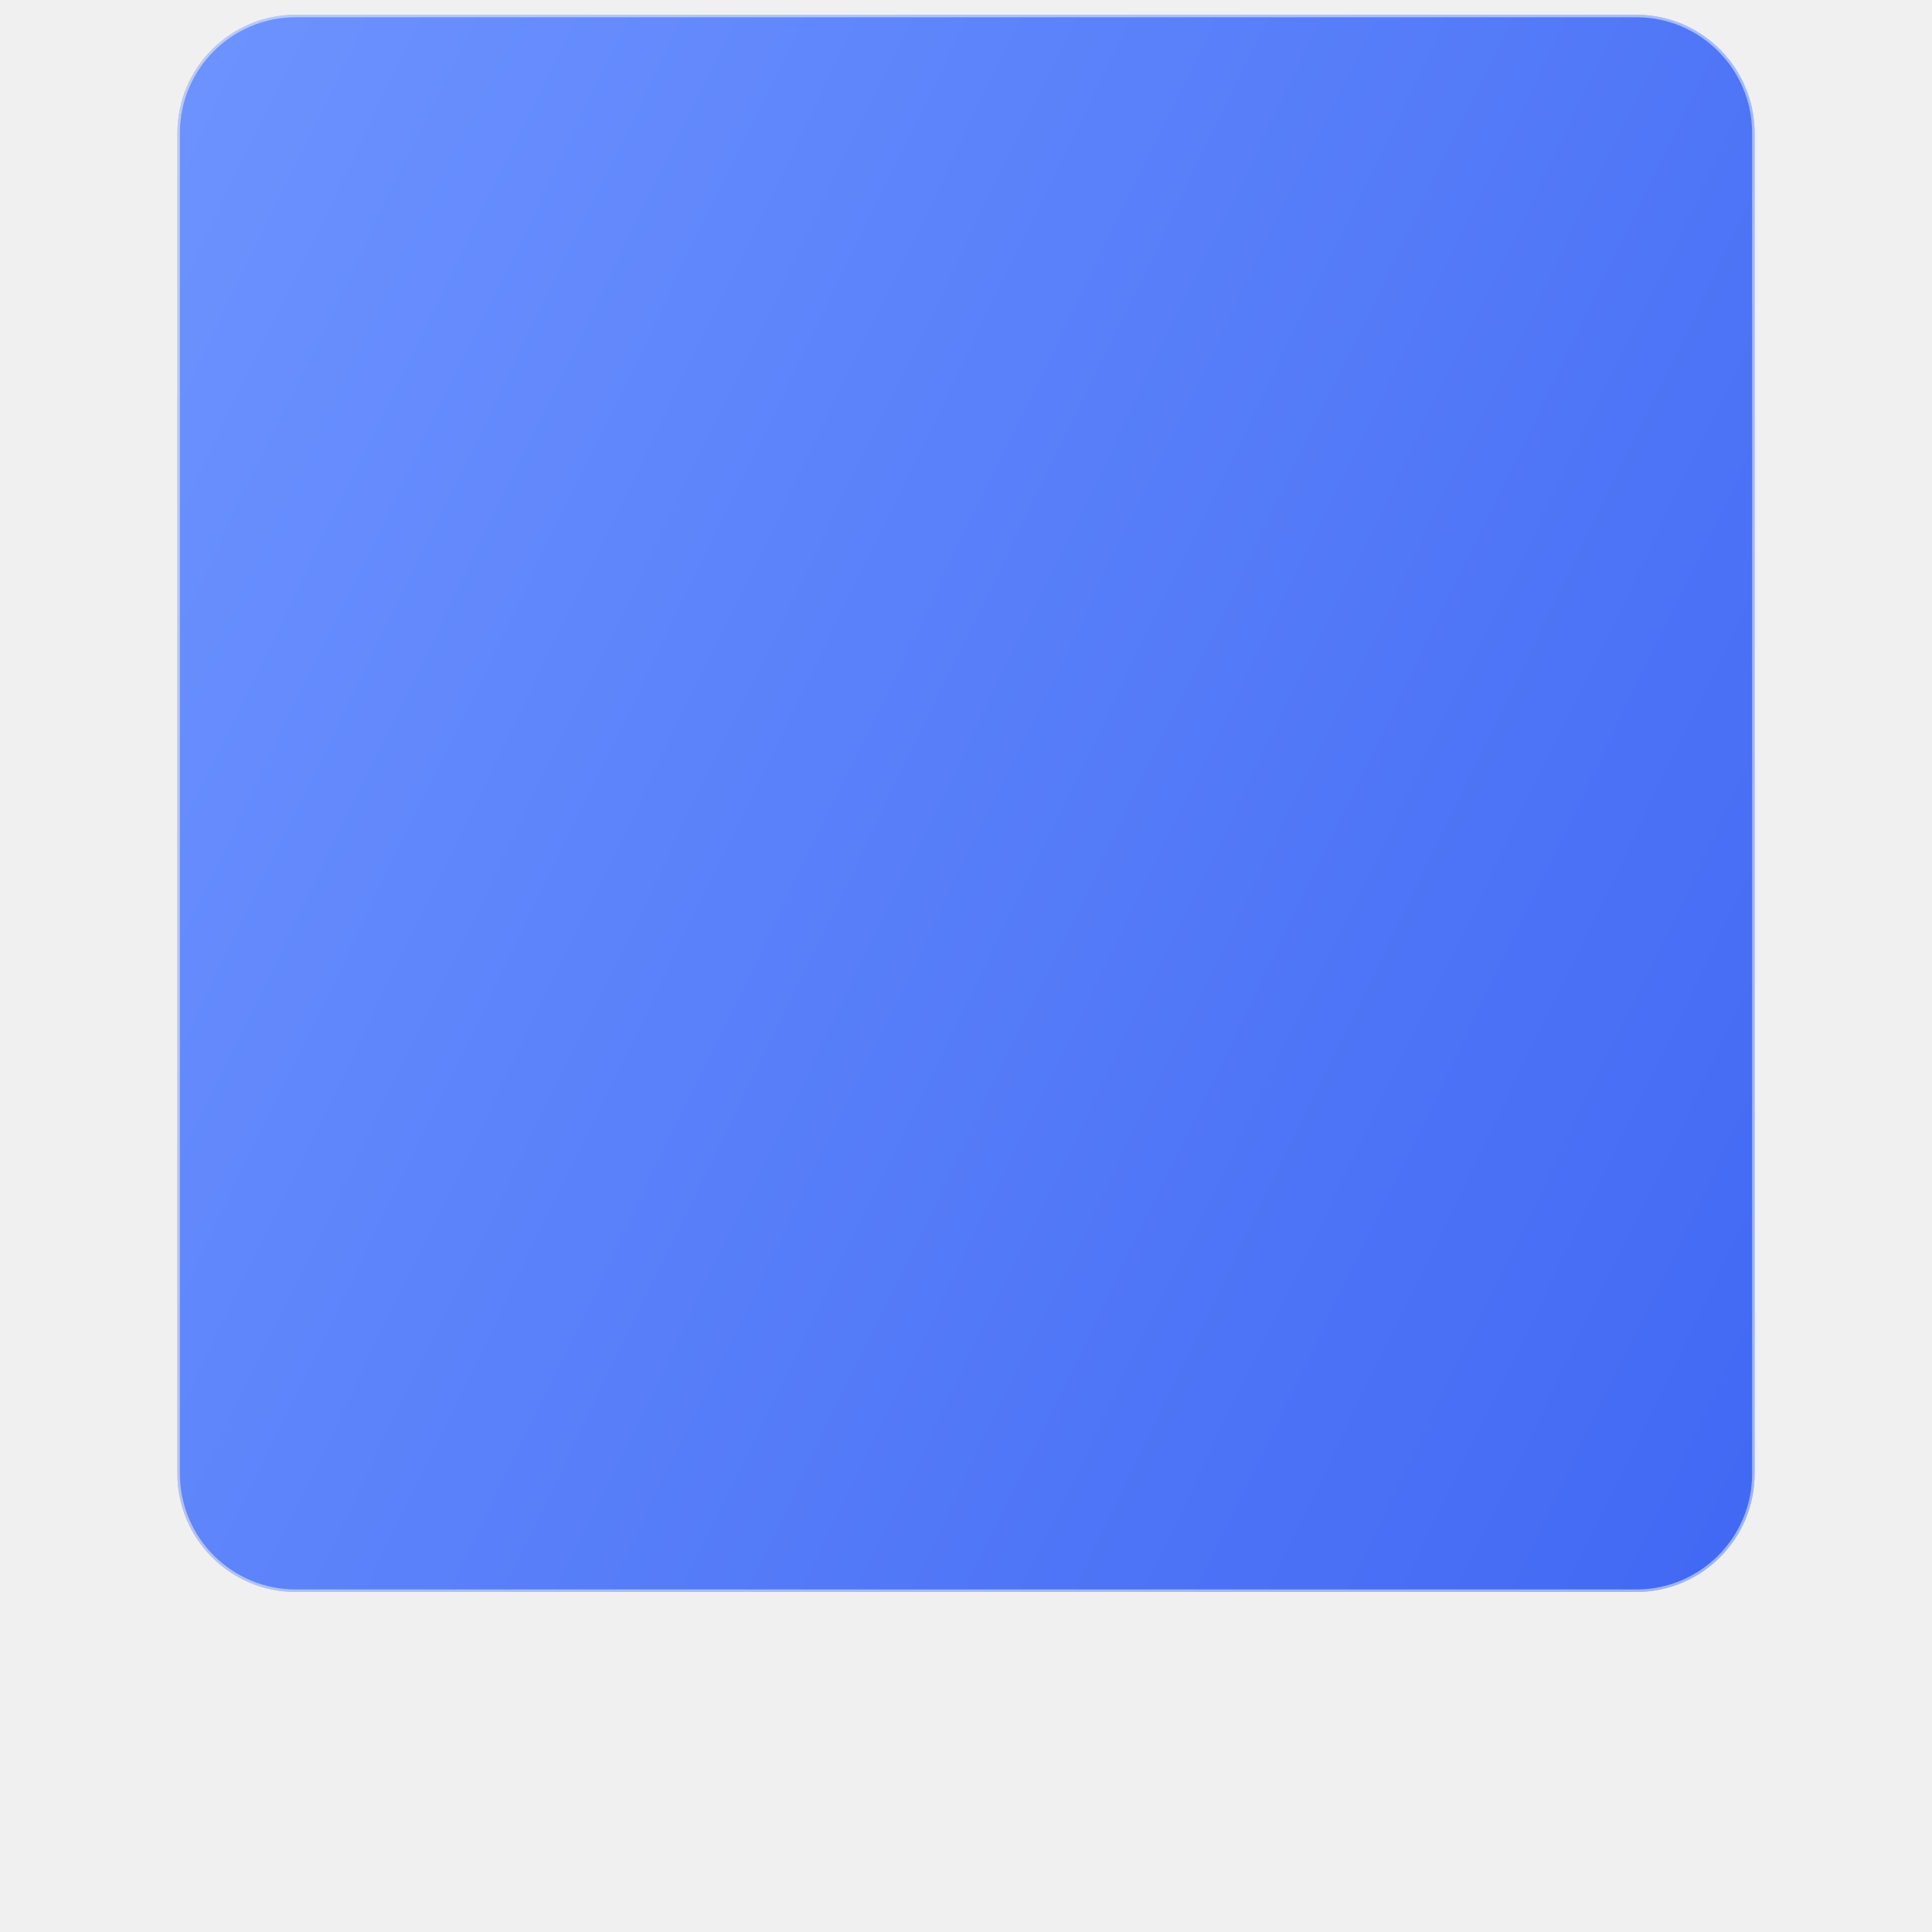
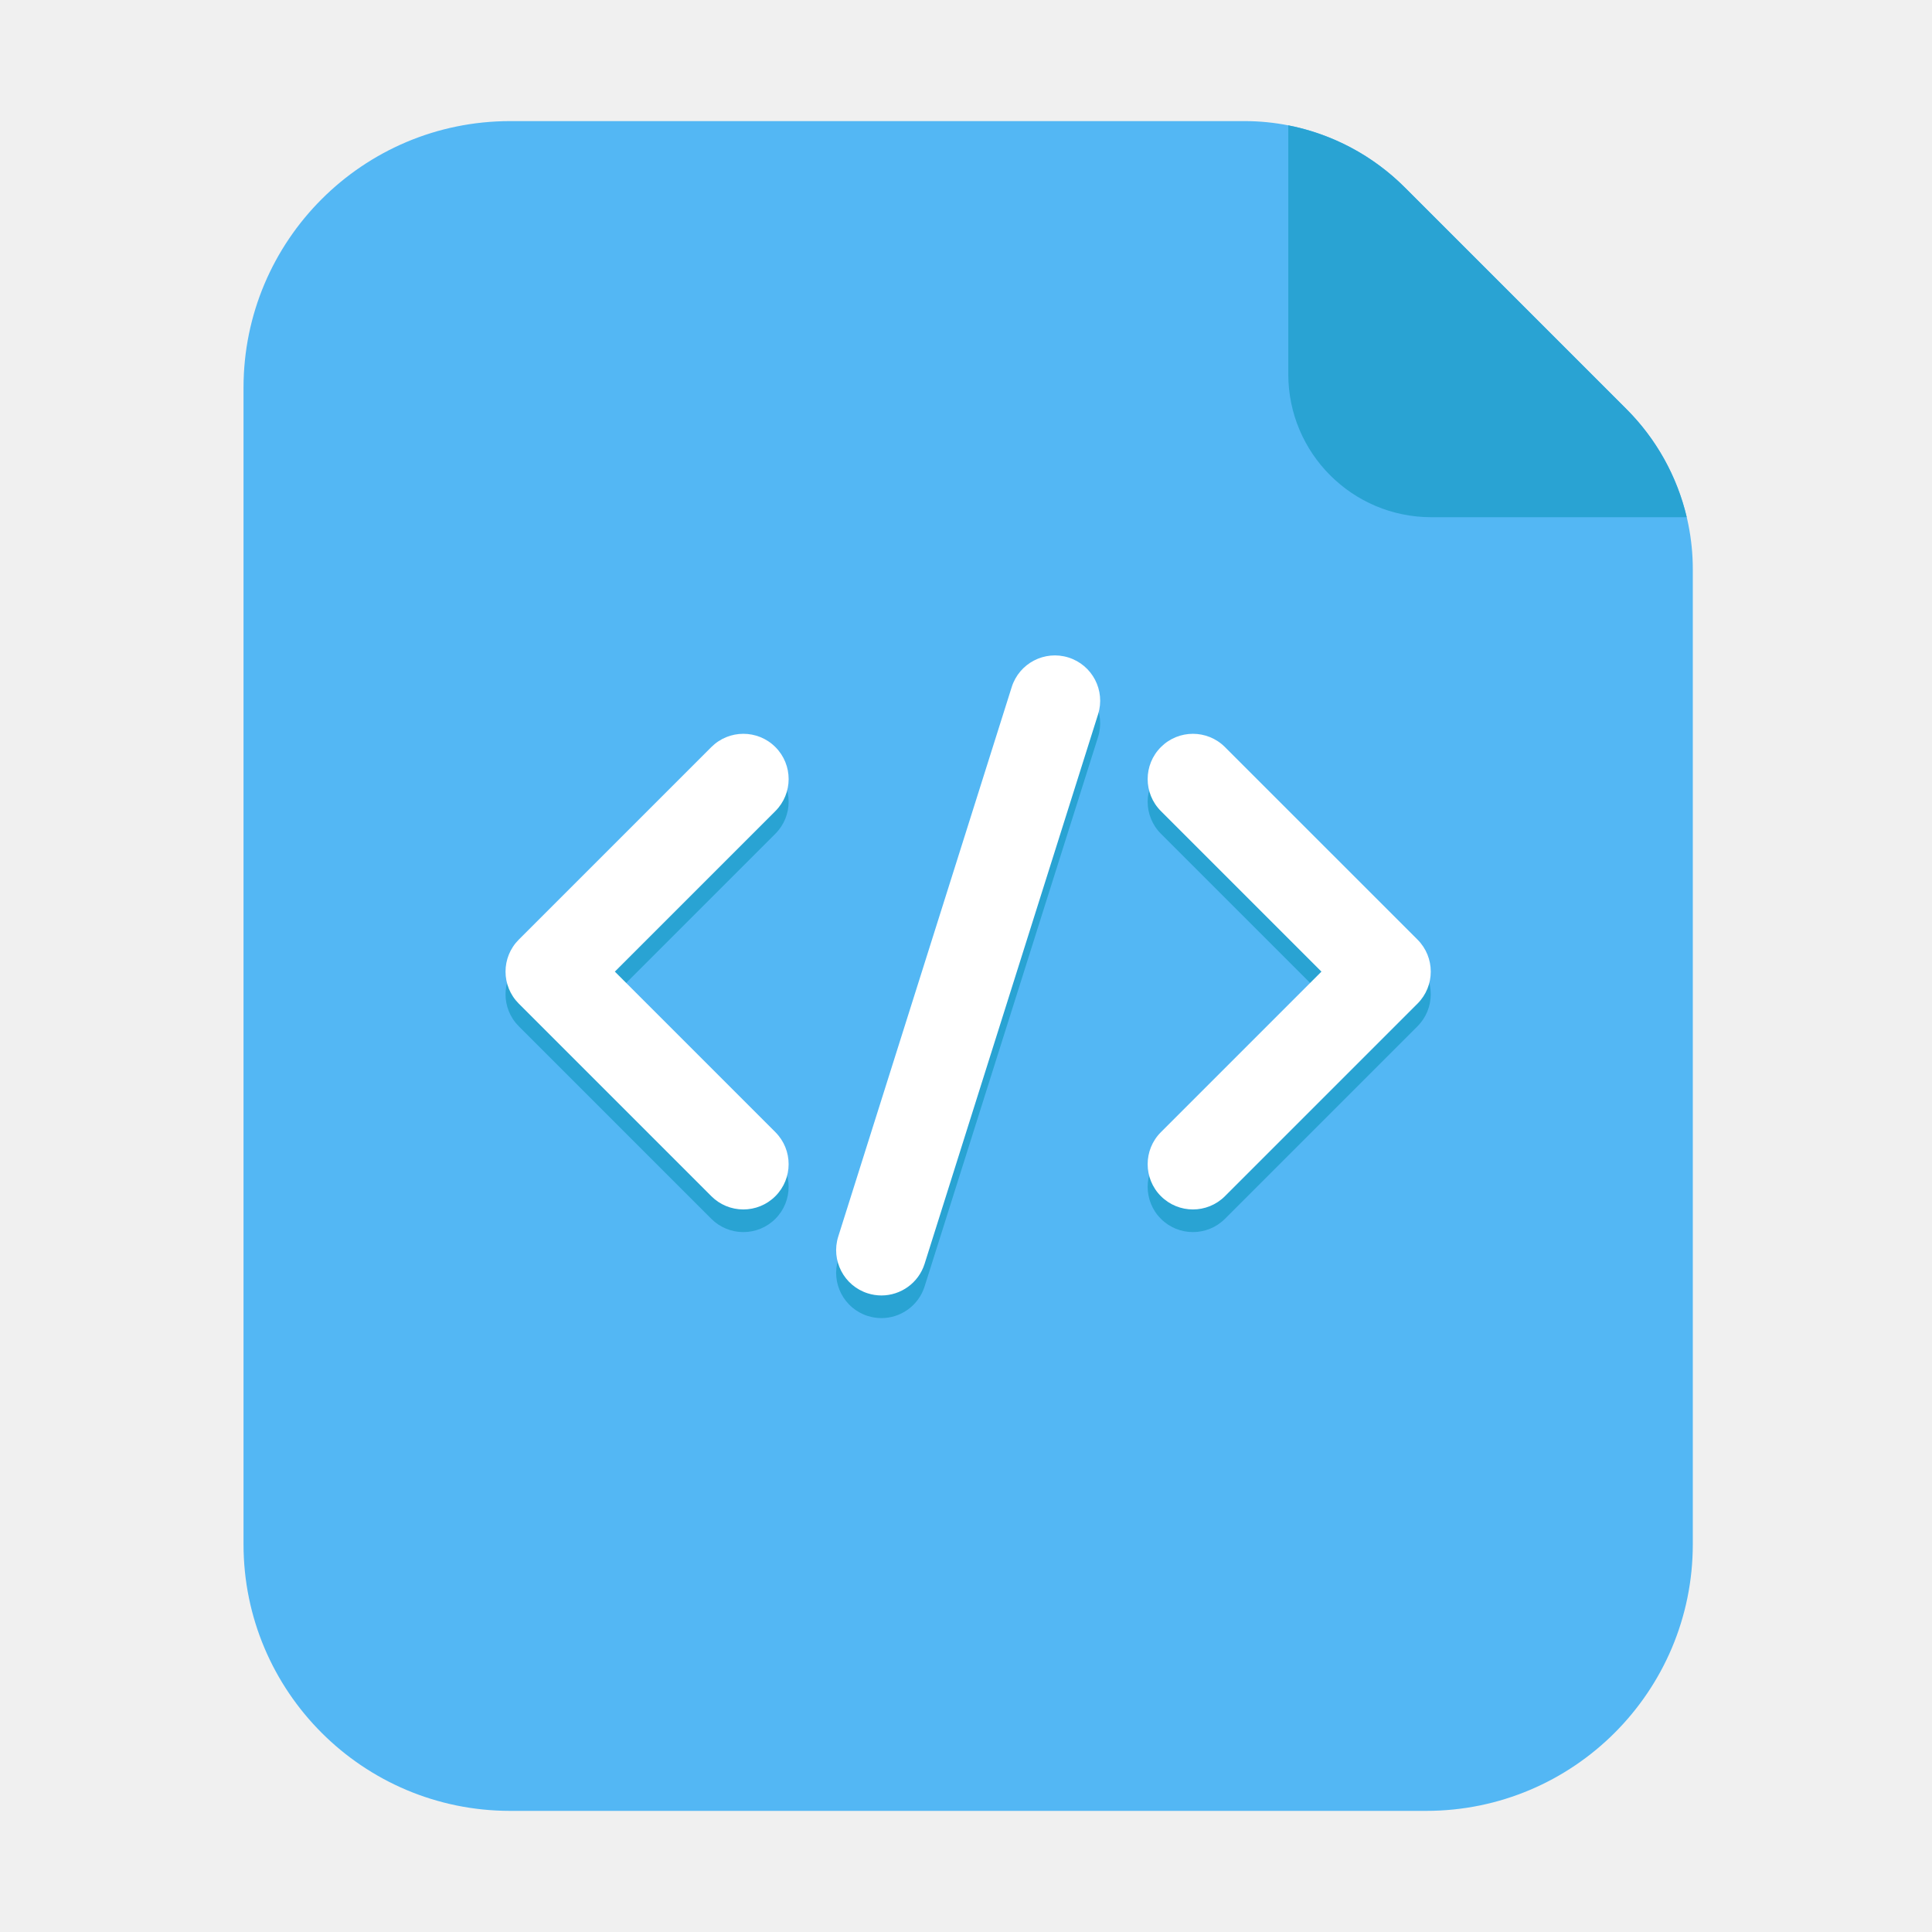
- <svg xmlns="http://www.w3.org/2000/svg" height="1568" node-id="1" sillyvg="true" template-height="1568" template-width="1568" version="1.1" viewBox="0 0 1568 1568" width="1568">
-   <defs node-id="94">
-     <linearGradient gradientUnits="userSpaceOnUse" id="paint0_linear_0_113" node-id="65" spreadMethod="pad" x1="144" x2="1682.48" y1="12" y2="761.215">
-       <stop offset="0" stop-color="#6d93ff" />
-       <stop offset="1" stop-color="#4168f3" />
-     </linearGradient>
-     <linearGradient gradientUnits="userSpaceOnUse" id="paint1_linear_0_113" node-id="68" spreadMethod="pad" x1="1091.71" x2="269.813" y1="326.617" y2="959.537">
-       <stop offset="0" stop-color="#a5c5ff" />
-       <stop offset="0.119" stop-color="#6fa6ff" />
-       <stop offset="0.149" stop-color="#a5c5ff" />
-       <stop offset="0.343" stop-color="#498eff" />
-       <stop offset="0.592" stop-color="#6fa6ff" />
-       <stop offset="0.685" stop-color="#a5c5ff" />
-       <stop offset="0.716" stop-color="#6fa6ff" />
-     </linearGradient>
-     <radialGradient cx="0" cy="0" fx="0" fy="0" gradientTransform="matrix(131.9998 273.9999 -297.1082 143.1322 780 531.999)" gradientUnits="userSpaceOnUse" id="paint2_radial_0_113" node-id="76" r="1" rev="4" spreadMethod="pad">
-       <stop offset="0" stop-color="#1451be" />
-       <stop offset="1" stop-color="#4168f3" stop-opacity="0" />
-     </radialGradient>
-     <linearGradient gradientUnits="userSpaceOnUse" id="paint3_linear_0_113" node-id="79" spreadMethod="pad" x1="1091.71" x2="269.813" y1="326.617" y2="959.537">
-       <stop offset="0" stop-color="#a5c5ff" />
-       <stop offset="0.119" stop-color="#6fa6ff" />
-       <stop offset="0.149" stop-color="#a5c5ff" />
-       <stop offset="0.343" stop-color="#498eff" />
-       <stop offset="0.592" stop-color="#6fa6ff" />
-       <stop offset="0.685" stop-color="#a5c5ff" />
-       <stop offset="0.716" stop-color="#6fa6ff" />
-     </linearGradient>
-     <radialGradient cx="0" cy="0" fx="0" fy="0" gradientTransform="matrix(131.9998 273.9999 -297.1082 143.1322 780 531.999)" gradientUnits="userSpaceOnUse" id="paint4_radial_0_113" node-id="87" r="1" rev="2" spreadMethod="pad">
-       <stop offset="0" stop-color="#1451be" />
-       <stop offset="1" stop-color="#4168f3" stop-opacity="0" />
-     </radialGradient>
-     <linearGradient gradientUnits="userSpaceOnUse" id="paint5_linear_0_113" node-id="90" spreadMethod="pad" x1="826.898" x2="826.898" y1="292" y2="946.277">
-       <stop offset="0" stop-color="#e7efff" />
-       <stop offset="1" stop-color="#a6c4ff" />
-     </linearGradient>
-     <filter height="1568" id="filter0_d_0_113" node-id="15" width="1568" x="0" y="0">
-       <feFlood color-interpolation-filters="sRGB" flood-color="#000000" flood-opacity="0" result="BackgroundImageFix" />
-       <feColorMatrix color-interpolation-filters="sRGB" in="SourceAlpha" result="hardAlpha" type="matrix" values="0 0 0 0 0 0 0 0 0 0 0 0 0 0 0 0 0 0 127 0" />
-       <feMorphology color-interpolation-filters="sRGB" in="SourceAlpha" operator="erode" radius="48 48" result="effect1_dropShadow_0_113" />
-       <feOffset color-interpolation-filters="sRGB" dx="0" dy="132" in="effect1_dropShadow_0_113" result="result4" />
-       <feGaussianBlur color-interpolation-filters="sRGB" in="result4" result="result5" stdDeviation="96 96" />
-       <feComposite color-interpolation-filters="sRGB" in="result5" in2="hardAlpha" operator="out" result="result6" />
-       <feColorMatrix color-interpolation-filters="sRGB" in="result6" result="result7" type="matrix" values="0 0 0 0 0.2 0 0 0 0 0.443 0 0 0 0 0.929 0 0 0 0.5 0" />
-       <feBlend color-interpolation-filters="sRGB" in="result7" in2="BackgroundImageFix" mode="normal" result="effect1_dropShadow_0_113" />
-       <feBlend color-interpolation-filters="sRGB" in="SourceGraphic" in2="effect1_dropShadow_0_113" mode="normal" result="shape" />
-     </filter>
-     <filter height="256" id="filter1_f_0_113" node-id="25" width="612" x="468" y="896">
-       <feFlood color-interpolation-filters="sRGB" flood-color="#000000" flood-opacity="0" result="BackgroundImageFix" />
-       <feBlend color-interpolation-filters="sRGB" in="SourceGraphic" in2="BackgroundImageFix" mode="normal" result="shape" />
-       <feGaussianBlur color-interpolation-filters="sRGB" in="shape" result="effect1_foregroundBlur_0_113" stdDeviation="48 48" />
-     </filter>
-     <filter height="693.884" id="filter2_i_0_113" node-id="29" width="551.776" x="634.422" y="314.617">
-       <feFlood color-interpolation-filters="sRGB" flood-color="#000000" flood-opacity="0" result="BackgroundImageFix" />
-       <feBlend color-interpolation-filters="sRGB" in="SourceGraphic" in2="BackgroundImageFix" mode="normal" result="shape" />
-       <feColorMatrix color-interpolation-filters="sRGB" in="SourceAlpha" result="hardAlpha" type="matrix" values="0 0 0 0 0 0 0 0 0 0 0 0 0 0 0 0 0 0 127 0" />
-       <feOffset color-interpolation-filters="sRGB" dx="0" dy="-12" in="hardAlpha" result="result4" />
-       <feGaussianBlur color-interpolation-filters="sRGB" in="result4" result="result5" stdDeviation="14 14" />
-       <feComposite color-interpolation-filters="sRGB" in="result5" in2="hardAlpha" k1="0" k2="-1" k3="1" k4="0" operator="arithmetic" result="result6" />
-       <feColorMatrix color-interpolation-filters="sRGB" in="result6" result="result7" type="matrix" values="0 0 0 0 0.909 0 0 0 0 0.996 0 0 0 0 0.991 0 0 0 0.25 0" />
-       <feBlend color-interpolation-filters="sRGB" in="result7" in2="shape" mode="normal" result="effect1_innerShadow_0_113" />
-     </filter>
-     <filter height="694.277" id="filter3_iiii_0_113" node-id="38" width="698.315" x="426.767" y="252">
-       <feFlood color-interpolation-filters="sRGB" flood-color="#000000" flood-opacity="0" result="BackgroundImageFix" />
-       <feBlend color-interpolation-filters="sRGB" in="SourceGraphic" in2="BackgroundImageFix" mode="normal" result="shape" />
-       <feColorMatrix color-interpolation-filters="sRGB" in="SourceAlpha" result="hardAlpha" type="matrix" values="0 0 0 0 0 0 0 0 0 0 0 0 0 0 0 0 0 0 127 0" />
-       <feOffset color-interpolation-filters="sRGB" dx="0" dy="-4" in="hardAlpha" result="result4" />
-       <feGaussianBlur color-interpolation-filters="sRGB" in="result4" result="result5" stdDeviation="8 8" />
-       <feComposite color-interpolation-filters="sRGB" in="result5" in2="hardAlpha" k1="0" k2="-1" k3="1" k4="0" operator="arithmetic" result="result6" />
-       <feColorMatrix color-interpolation-filters="sRGB" in="result6" result="result7" type="matrix" values="0 0 0 0 1 0 0 0 0 1 0 0 0 0 1 0 0 0 0.25 0" />
-       <feBlend color-interpolation-filters="sRGB" in="result7" in2="shape" mode="normal" result="effect1_innerShadow_0_113" />
-       <feColorMatrix color-interpolation-filters="sRGB" in="SourceAlpha" result="hardAlpha" type="matrix" values="0 0 0 0 0 0 0 0 0 0 0 0 0 0 0 0 0 0 127 0" />
-       <feOffset color-interpolation-filters="sRGB" dx="0" dy="-4" in="hardAlpha" result="result10" />
-       <feGaussianBlur color-interpolation-filters="sRGB" in="result10" result="result11" stdDeviation="8 8" />
-       <feComposite color-interpolation-filters="sRGB" in="result11" in2="hardAlpha" k1="0" k2="-1" k3="1" k4="0" operator="arithmetic" result="result12" />
-       <feColorMatrix color-interpolation-filters="sRGB" in="result12" result="result13" type="matrix" values="0 0 0 0 1 0 0 0 0 1 0 0 0 0 1 0 0 0 1 0" />
-       <feBlend color-interpolation-filters="sRGB" in="result13" in2="effect1_innerShadow_0_113" mode="normal" result="effect2_innerShadow_0_113" />
-       <feColorMatrix color-interpolation-filters="sRGB" in="SourceAlpha" result="hardAlpha" type="matrix" values="0 0 0 0 0 0 0 0 0 0 0 0 0 0 0 0 0 0 127 0" />
-       <feOffset color-interpolation-filters="sRGB" dx="0" dy="-4" in="hardAlpha" result="result16" />
-       <feGaussianBlur color-interpolation-filters="sRGB" in="result16" result="result17" stdDeviation="8 8" />
-       <feComposite color-interpolation-filters="sRGB" in="result17" in2="hardAlpha" k1="0" k2="-1" k3="1" k4="0" operator="arithmetic" result="result18" />
-       <feColorMatrix color-interpolation-filters="sRGB" in="result18" result="result19" type="matrix" values="0 0 0 0 1 0 0 0 0 1 0 0 0 0 1 0 0 0 1 0" />
-       <feBlend color-interpolation-filters="sRGB" in="result19" in2="effect2_innerShadow_0_113" mode="normal" result="effect3_innerShadow_0_113" />
-       <feColorMatrix color-interpolation-filters="sRGB" in="SourceAlpha" result="hardAlpha" type="matrix" values="0 0 0 0 0 0 0 0 0 0 0 0 0 0 0 0 0 0 127 0" />
-       <feOffset color-interpolation-filters="sRGB" dx="0" dy="-40" in="hardAlpha" result="result22" />
-       <feGaussianBlur color-interpolation-filters="sRGB" in="result22" result="result23" stdDeviation="26 26" />
-       <feComposite color-interpolation-filters="sRGB" in="result23" in2="hardAlpha" k1="0" k2="-1" k3="1" k4="0" operator="arithmetic" result="result24" />
-       <feColorMatrix color-interpolation-filters="sRGB" in="result24" result="result25" type="matrix" values="0 0 0 0 1 0 0 0 0 1 0 0 0 0 1 0 0 0 0.25 0" />
-       <feBlend color-interpolation-filters="sRGB" in="result25" in2="effect3_innerShadow_0_113" mode="normal" result="effect4_innerShadow_0_113" />
-     </filter>
-   </defs>
-   <path d="M 240.00 12.00 L 1328.00 12.00 C 1381.02 12.00 1424.00 54.98 1424.00 108.00 L 1424.00 1196.00 C 1424.00 1249.02 1381.02 1292.00 1328.00 1292.00 L 240.00 1292.00 C 186.98 1292.00 144.00 1249.02 144.00 1196.00 L 144.00 108.00 C 144.00 54.98 186.98 12.00 240.00 12.00 Z" fill="url(#paint0_linear_0_113)" fill-rule="nonzero" node-id="255" stroke="none" target-height="1280" target-width="1280" target-x="144" target-y="12" />
-   <g node-id="282">
-     <path d="M 984.00 1024.00 C 984.00 1041.67 889.98 1056.00 774.00 1056.00 C 658.02 1056.00 564.00 1041.67 564.00 1024.00 C 564.00 1006.33 658.02 992.00 774.00 992.00 C 889.98 992.00 984.00 1006.33 984.00 1024.00 Z" fill="#1543d9" fill-rule="nonzero" filter="url(#filter1_f_0_113)" group-id="1" node-id="259" stroke="none" target-height="64" target-width="420" target-x="564" target-y="992" />
-   </g>
-   <g node-id="283">
-     <path d="M 1112.13 557.40 L 1111.92 326.63 L 1177.20 412.29 C 1183.64 420.75 1186.80 431.25 1186.10 441.86 L 1174.36 619.62 C 1173.80 627.98 1171.32 636.43 1167.09 644.36 C 1162.87 652.29 1157.00 659.49 1149.92 665.44 L 761.07 992.01 C 754.85 997.24 747.82 1001.39 740.39 1004.22 C 732.96 1007.05 725.27 1008.50 717.77 1008.50 C 710.26 1008.50 703.09 1007.05 696.65 1004.22 L 634.42 941.99 C 640.86 944.82 648.04 946.28 655.54 946.28 C 663.04 946.28 670.73 944.82 678.16 941.99 C 685.59 939.16 692.62 935.01 698.84 929.79 L 1087.69 603.21 C 1094.77 597.27 1100.64 590.07 1104.87 582.14 C 1109.10 574.21 1111.58 565.76 1112.13 557.40 Z" fill="url(#paint1_linear_0_113)" fill-rule="nonzero" filter="url(#filter2_i_0_113)" group-id="2" node-id="264" stroke="none" target-height="681.866" target-width="552.378" target-x="634.422" target-y="326.634" />
-     <path d="M 1112.13 557.40 L 1111.92 326.63 L 1177.20 412.29 C 1183.64 420.75 1186.80 431.25 1186.10 441.86 L 1174.36 619.62 C 1173.80 627.98 1171.32 636.43 1167.09 644.36 C 1162.87 652.29 1157.00 659.49 1149.92 665.44 L 761.07 992.01 C 754.85 997.24 747.82 1001.39 740.39 1004.22 C 732.96 1007.05 725.27 1008.50 717.77 1008.50 C 710.26 1008.50 703.09 1007.05 696.65 1004.22 L 634.42 941.99 C 640.86 944.82 648.04 946.28 655.54 946.28 C 663.04 946.28 670.73 944.82 678.16 941.99 C 685.59 939.16 692.62 935.01 698.84 929.79 L 1087.69 603.21 C 1094.77 597.27 1100.64 590.07 1104.87 582.14 C 1109.10 574.21 1111.58 565.76 1112.13 557.40 Z" fill="url(#paint2_radial_0_113)" fill-rule="nonzero" filter="url(#filter2_i_0_113)" group-id="2" node-id="266" stroke="none" target-height="681.866" target-width="552.378" target-x="634.422" target-y="326.634" />
-     <path d="M 1012.00 396.00 L 792.00 396.00 L 792.00 640.00 L 1012.00 640.00 L 1012.00 396.00 Z" fill="url(#paint3_linear_0_113)" fill-rule="nonzero" filter="url(#filter2_i_0_113)" group-id="2" node-id="268" stroke="none" target-height="244" target-width="219.999" target-x="792.001" target-y="395.999" />
-     <path d="M 1012.00 396.00 L 792.00 396.00 L 792.00 640.00 L 1012.00 640.00 L 1012.00 396.00 Z" fill="url(#paint4_radial_0_113)" fill-rule="nonzero" filter="url(#filter2_i_0_113)" group-id="2" node-id="270" stroke="none" target-height="244" target-width="219.999" target-x="792.001" target-y="395.999" />
-   </g>
-   <g node-id="284">
-     <path d="M 889.53 292.32 L 1083.02 313.26 C 1095.74 314.63 1106.84 320.33 1114.47 329.42 C 1122.10 338.50 1125.81 350.41 1124.96 363.18 L 1112.13 557.40 C 1111.58 565.76 1109.10 574.21 1104.87 582.14 C 1100.64 590.07 1094.77 597.27 1087.69 603.21 L 698.84 929.79 C 692.62 935.02 685.59 939.16 678.16 941.99 C 670.73 944.82 663.04 946.28 655.54 946.28 C 648.03 946.28 640.86 944.82 634.42 941.99 C 627.99 939.16 622.41 935.02 618.02 929.79 L 437.36 714.65 C 428.50 704.10 425.00 689.79 427.61 674.86 C 430.23 659.94 438.76 645.62 451.32 635.07 L 840.16 308.50 C 847.24 302.55 855.35 298.01 863.89 295.21 C 872.44 292.41 881.20 291.42 889.53 292.32 Z M 914.90 417.74 C 903.64 417.74 892.11 419.92 880.97 424.17 C 869.82 428.41 859.28 434.63 849.95 442.47 C 840.61 450.31 832.66 459.61 826.56 469.86 C 820.45 480.10 816.31 491.08 814.37 502.17 C 812.42 513.25 812.71 524.23 815.22 534.48 C 817.73 544.72 822.41 554.03 829.00 561.87 C 835.59 569.71 843.94 575.92 853.60 580.17 C 863.26 584.41 874.02 586.59 885.28 586.59 C 908.01 586.59 931.37 577.69 950.22 561.86 C 969.07 546.03 981.87 524.56 985.79 502.17 C 989.72 479.78 984.46 458.30 971.16 442.47 C 957.87 426.64 937.63 417.74 914.90 417.74 Z M 905.02 474.02 C 908.78 474.02 912.37 474.75 915.58 476.17 C 918.80 477.58 921.59 479.65 923.78 482.27 C 925.98 484.88 927.54 487.98 928.38 491.40 C 929.22 494.81 929.31 498.47 928.66 502.17 C 928.01 505.86 926.63 509.52 924.60 512.94 C 922.56 516.35 919.91 519.45 916.80 522.07 C 913.69 524.68 910.18 526.75 906.46 528.17 C 902.75 529.58 898.90 530.31 895.15 530.31 C 887.57 530.31 880.83 527.34 876.40 522.06 C 871.97 516.79 870.21 509.63 871.52 502.17 C 872.83 494.70 877.10 487.55 883.38 482.27 C 889.66 476.99 897.45 474.03 905.02 474.02 Z" fill="url(#paint5_linear_0_113)" fill-rule="nonzero" filter="url(#filter3_iiii_0_113)" group-id="3" node-id="275" stroke="none" target-height="654.854" target-width="700.814" target-x="424.996" target-y="291.423" />
-   </g>
-   <path d="M 240.00 13.00 L 1328.00 13.00 C 1380.47 13.00 1423.00 55.53 1423.00 108.00 L 1423.00 1196.00 C 1423.00 1248.47 1380.47 1291.00 1328.00 1291.00 L 240.00 1291.00 C 187.53 1291.00 145.00 1248.47 145.00 1196.00 L 145.00 108.00 C 145.00 55.53 187.53 13.00 240.00 13.00 Z" fill="none" group-id="4" node-id="280" stroke="#ffffff" stroke-linecap="butt" stroke-opacity="0.5" stroke-width="2" target-height="1278" target-width="1278" target-x="145" target-y="13" />
+ <svg xmlns="http://www.w3.org/2000/svg" t="1694920947043" class="icon" viewBox="0 0 1024 1024" version="1.1" p-id="1227" id="mx_n_1694920947044" width="200" height="200">
+   <path d="M659.72 64.19H270.4c-78.06 0-141.33 63.28-141.33 141.33v612.95c0 78.06 63.28 141.33 141.33 141.33h485.49c78.06 0 141.33-63.28 141.33-141.33V301.69c0-31.83-12.64-62.35-35.15-84.85l-117.5-117.5a120.017 120.017 0 0 0-84.85-35.15z" fill="#53B7F4" p-id="1228" />
+   <path d="M862.07 216.84l-117.5-117.5a120.001 120.001 0 0 0-61.75-32.9v131.88c0 41.87 33.94 75.81 75.81 75.81H894a119.975 119.975 0 0 0-31.93-57.29zM410.97 407.96c-9.37-9.37-24.57-9.37-33.94 0L274.97 510.01c-9.37 9.37-9.37 24.57 0 33.94L377.02 646a23.919 23.919 0 0 0 16.97 7.03c6.14 0 12.29-2.34 16.97-7.03 9.37-9.37 9.37-24.57 0-33.94l-85.08-85.08 85.08-85.08c9.38-9.37 9.38-24.57 0.01-33.94zM649.25 407.96c-9.37-9.37-24.57-9.37-33.94 0-9.37 9.37-9.37 24.57 0 33.94l85.08 85.08-85.08 85.08c-9.37 9.37-9.37 24.57 0 33.94 4.69 4.69 10.83 7.03 16.97 7.03s12.28-2.34 16.97-7.03L751.3 543.95c9.37-9.37 9.37-24.57 0-33.94L649.25 407.96zM566.34 360.5c-12.64-3.99-26.12 3.02-30.11 15.66l-91.94 291.23c-3.99 12.64 3.02 26.12 15.66 30.11 2.4 0.76 4.84 1.12 7.23 1.12 10.19 0 19.65-6.55 22.88-16.78L582 390.61c3.99-12.64-3.02-26.12-15.66-30.11z" fill="#29A3D3" p-id="1229" />
+   <path d="M410.97 395.96c-9.37-9.37-24.57-9.37-33.94 0L274.97 498.01c-9.37 9.37-9.37 24.57 0 33.94L377.02 634a23.919 23.919 0 0 0 16.97 7.03c6.14 0 12.29-2.34 16.97-7.03 9.37-9.37 9.37-24.57 0-33.94l-85.08-85.08 85.08-85.08c9.38-9.37 9.38-24.57 0.01-33.94zM751.31 498.01L649.25 395.96c-9.37-9.37-24.57-9.37-33.94 0-9.37 9.37-9.37 24.57 0 33.94l85.08 85.08-85.08 85.08c-9.37 9.37-9.37 24.57 0 33.94 4.69 4.69 10.83 7.03 16.97 7.03s12.28-2.34 16.97-7.03L751.3 531.95c9.38-9.37 9.38-24.56 0.01-33.94zM566.34 348.5c-12.64-3.99-26.12 3.02-30.11 15.66l-91.94 291.23c-3.99 12.64 3.02 26.12 15.66 30.11 2.4 0.76 4.84 1.12 7.23 1.12 10.19 0 19.65-6.55 22.88-16.78L582 378.61c3.99-12.64-3.02-26.12-15.66-30.11z" fill="#FFFFFF" p-id="1230" />
</svg>
